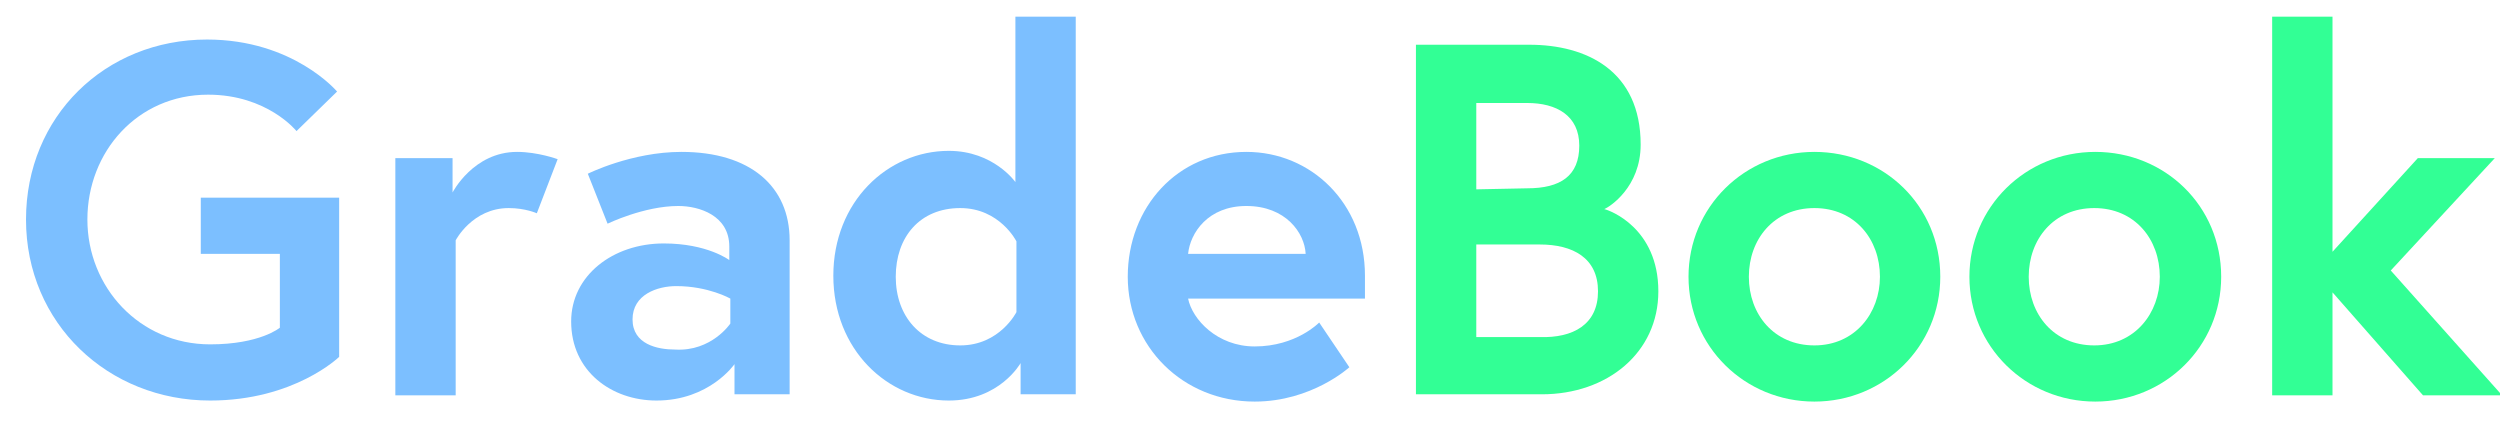
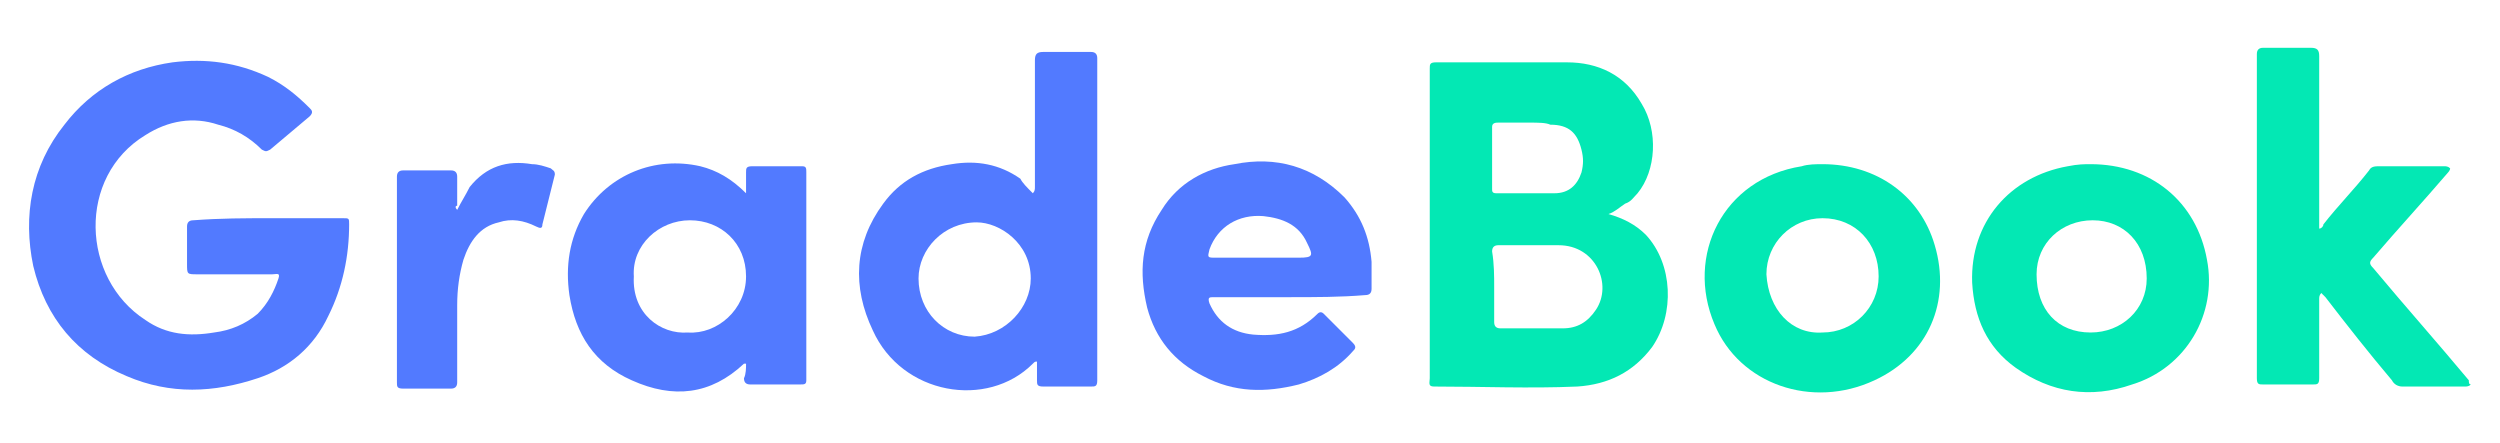
- <svg xmlns="http://www.w3.org/2000/svg" version="1.1" id="Layer_1" x="0px" y="0px" viewBox="0 0 240.3 42.1" style="enable-background:new 0 0 240.3 42.1;" xml:space="preserve">
+ <svg xmlns="http://www.w3.org/2000/svg" version="1.1" id="Layer_1" x="0px" y="0px" viewBox="0 0 120.3 21.3" style="enable-background:new 0 0 120.3 21.3;" xml:space="preserve">
  <style type="text/css">
- 	.st0{fill:#7CBFFF;}
- 	.st1{fill:#32FF95;}
- 	.st2{fill:none;}
+ 	.st0{fill:#03E8B4;}
+ 	.st1{fill:#527AFF;}
</style>
  <g>
-     <path class="st0" d="M26.9,31.5v-7.1h-7.6V19h13.3v15.3c0,0-4.3,4.2-12.4,4.2c-9.8,0-17.7-7.4-17.7-17.4c0-9.9,7.6-17.3,17.4-17.3   c8.3,0,12.5,5,12.5,5l-3.9,3.8c0,0-2.8-3.5-8.5-3.5c-6.8,0-11.6,5.5-11.6,12s5,12,11.8,12C25,33.1,26.9,31.5,26.9,31.5z" />
-     <path class="st0" d="M53.6,15.3l-2,5.2c0,0-1.1-0.5-2.7-0.5c-3.5,0-5.1,3.1-5.1,3.1V38H38V15.2h5.5v3.3c0,0,2-3.9,6.2-3.9   C51.7,14.6,53.6,15.3,53.6,15.3z" />
-     <path class="st0" d="M75.9,23.1v14.8h-5.3V35c0,0-2.4,3.5-7.5,3.5c-4.3,0-8.2-2.8-8.2-7.6c0-4.4,4-7.5,8.9-7.5   c4.2,0,6.3,1.6,6.3,1.6v-1.3c0-3-2.9-3.9-4.9-3.9c-3.3,0-6.8,1.7-6.8,1.7l-1.9-4.8c0,0,4.2-2.1,9-2.1   C72.1,14.6,75.9,17.9,75.9,23.1z M70.2,31.1v-2.4c0,0-2.1-1.2-5.2-1.2c-1.8,0-4.2,0.8-4.2,3.2s2.4,2.9,4.1,2.9   C68.4,33.8,70.2,31.1,70.2,31.1z" />
-     <path class="st0" d="M103.4,37.9h-5.3v-3c0,0-2,3.6-6.9,3.6c-5.9,0-11.1-4.9-11.1-12s5.2-12,11.1-12c4.3,0,6.4,3,6.4,3V1.6h5.8   V37.9z M97.7,23.2c0,0-1.6-3.2-5.4-3.2c-3.9,0-6.2,2.8-6.2,6.6s2.4,6.6,6.2,6.6s5.4-3.2,5.4-3.2V23.2z" />
-     <path class="st0" d="M131.2,26.5c0,0.4,0,1.3,0,2.2h-17c0.4,2,2.8,4.6,6.4,4.6c4,0,6.2-2.3,6.2-2.3l2.9,4.3c0,0-3.6,3.3-9.1,3.3   c-6.9,0-12.2-5.3-12.2-12s4.8-12,11.4-12C126,14.6,131.2,19.5,131.2,26.5z M125.5,24.4c-0.1-2-1.9-4.6-5.7-4.6   c-3.7,0-5.4,2.6-5.6,4.6H125.5z" />
-     <path class="st1" d="M136.1,4.3H147c5.5,0,10.7,2.5,10.7,9.6c0,4.1-3,6-3.5,6.2c0.5,0.1,5.2,1.8,5.2,7.9c0,5.9-4.9,9.9-11.2,9.9   h-12.1L136.1,4.3L136.1,4.3z M146.8,18.1c3.2,0,5-1.2,5-4.1s-2.2-4.1-5-4.1h-4.9v8.3L146.8,18.1L146.8,18.1z M153.6,28   c0-3.2-2.4-4.5-5.6-4.5h-6.1v8.9h6.1C151.2,32.5,153.6,31.2,153.6,28z" />
-     <path class="st1" d="M186.5,26.6c0,6.7-5.4,12-12.1,12s-12.1-5.3-12.1-12s5.4-12,12.1-12S186.5,19.8,186.5,26.6z M180.7,26.6   c0-3.6-2.4-6.6-6.3-6.6s-6.3,3-6.3,6.6s2.4,6.6,6.3,6.6S180.7,30.1,180.7,26.6z" />
-     <path class="st1" d="M213.5,26.6c0,6.7-5.4,12-12.1,12s-12.1-5.3-12.1-12s5.4-12,12.1-12S213.5,19.8,213.5,26.6z M207.6,26.6   c0-3.6-2.4-6.6-6.3-6.6s-6.3,3-6.3,6.6s2.4,6.6,6.3,6.6S207.6,30.1,207.6,26.6z" />
-     <path class="st1" d="M224.2,24.2l8.2-9h7.4l-10,10.8l10.7,12h-7.6l-8.7-9.9V38h-5.8V1.6h5.8L224.2,24.2L224.2,24.2z" />
+     <path class="st0" d="M77.4,10.3c0.7,0.2,1.3,0.5,1.8,1c1.3,1.4,1.4,3.8,0.3,5.4c-0.9,1.2-2.1,1.8-3.6,1.9c-2.3,0.1-4.6,0-6.9,0   c-0.3,0-0.2-0.2-0.2-0.4c0-4.5,0-9,0-13.6c0-0.4,0-0.9,0-1.3c0-0.2,0-0.3,0.3-0.3c2.1,0,4.2,0,6.3,0c1.5,0,2.8,0.6,3.6,2   c0.8,1.3,0.7,3.2-0.2,4.3c-0.2,0.2-0.3,0.4-0.6,0.5C77.9,10,77.7,10.2,77.4,10.3z M71.9,13.8c0,0.6,0,1.2,0,1.7   c0,0.2,0.1,0.3,0.3,0.3c1,0,2,0,3,0c0.7,0,1.2-0.3,1.6-0.9c0.8-1.2,0-3.1-1.8-3.1c-1,0-1.9,0-2.9,0c-0.2,0-0.3,0.1-0.3,0.3   C71.9,12.7,71.9,13.3,71.9,13.8z M73.6,5.9C73.6,5.9,73.6,5.9,73.6,5.9c-0.5,0-1,0-1.5,0c-0.1,0-0.3,0-0.3,0.2c0,1,0,2,0,3   c0,0.1,0,0.2,0.2,0.2c0.9,0,1.9,0,2.8,0c0.7,0,1.1-0.4,1.3-1c0.1-0.4,0.1-0.7,0-1.1c-0.2-0.8-0.6-1.2-1.5-1.2   C74.4,5.9,74,5.9,73.6,5.9z" />
+     <path class="st1" d="M13,10.5c1.2,0,2.4,0,3.5,0c0.3,0,0.3,0,0.3,0.3c0,1.5-0.3,3-1,4.4c-0.7,1.5-1.9,2.5-3.4,3   c-2.1,0.7-4.2,0.8-6.3-0.1c-2.4-1-3.9-2.8-4.5-5.3C1.1,10.4,1.5,8,3.1,6c1.3-1.7,3.1-2.7,5.2-3c1.6-0.2,3.1,0,4.6,0.7   c0.8,0.4,1.4,0.9,2,1.5c0.1,0.1,0.2,0.2,0,0.4c-0.6,0.5-1.3,1.1-1.9,1.6c-0.2,0.1-0.2,0.1-0.4,0c-0.6-0.6-1.3-1-2.1-1.2   C9.3,5.6,8.1,5.8,7,6.5c-3.3,2-3.1,6.9,0,8.9c1,0.7,2.1,0.8,3.3,0.6c0.8-0.1,1.5-0.4,2.1-0.9c0.5-0.5,0.8-1.1,1-1.7   c0.1-0.3-0.1-0.2-0.3-0.2c-1.2,0-2.4,0-3.6,0c-0.5,0-0.5,0-0.5-0.5c0-0.6,0-1.2,0-1.8c0-0.2,0.1-0.3,0.3-0.3   C10.6,10.5,11.8,10.5,13,10.5z" />
+     <path class="st1" d="M49.7,9.3c0.1-0.1,0.1-0.2,0.1-0.3c0-2,0-4,0-6.1c0-0.3,0.1-0.4,0.4-0.4c0.8,0,1.5,0,2.3,0   c0.2,0,0.3,0.1,0.3,0.3c0,5.2,0,10.3,0,15.5c0,0.3-0.1,0.3-0.3,0.3c-0.8,0-1.5,0-2.3,0c-0.3,0-0.3-0.1-0.3-0.3c0-0.2,0-0.4,0-0.7   c0-0.1,0-0.1,0-0.2c-0.1,0-0.1,0-0.2,0.1c-2.2,2.2-6.3,1.5-7.7-1.6c-1-2.1-0.9-4.2,0.5-6.1c0.8-1.1,1.9-1.7,3.3-1.9   c1.2-0.2,2.3,0,3.3,0.7C49.2,8.8,49.4,9,49.7,9.3z M49.6,13.4c0-1.7-1.5-2.7-2.6-2.7c-1.6,0-2.8,1.3-2.8,2.7c0,1.6,1.2,2.8,2.7,2.8   C48.4,16.1,49.6,14.8,49.6,13.4z" />
+     <path class="st1" d="M35.9,17.5c-0.1,0-0.1,0-0.1,0c-1.6,1.5-3.4,1.7-5.4,0.8c-1.8-0.8-2.7-2.2-3-4.1c-0.2-1.4,0-2.7,0.7-3.9   c1.2-1.9,3.4-2.8,5.6-2.3c0.8,0.2,1.5,0.6,2.2,1.3c0-0.4,0-0.7,0-1c0-0.2,0-0.3,0.3-0.3c0.8,0,1.6,0,2.4,0c0.2,0,0.2,0.1,0.2,0.3   c0,3.3,0,6.7,0,10c0,0.2-0.1,0.2-0.3,0.2c-0.8,0-1.6,0-2.4,0c-0.2,0-0.3-0.1-0.3-0.3C35.9,18,35.9,17.7,35.9,17.5z M33.1,16   c1.4,0.1,2.8-1.1,2.8-2.7c0-1.6-1.2-2.7-2.7-2.7c-1.5,0-2.8,1.2-2.7,2.7C30.4,15.1,31.8,16.1,33.1,16z" />
+     <path class="st0" d="M118.9,18.5c-0.1,0.1-0.2,0.1-0.3,0.1c-1,0-2,0-3,0c-0.2,0-0.4-0.1-0.5-0.3c-1.1-1.3-2.2-2.7-3.2-4   c-0.1-0.1-0.1-0.1-0.2-0.2c-0.1,0.1-0.1,0.2-0.1,0.3c0,1.3,0,2.5,0,3.8c0,0.3-0.1,0.3-0.3,0.3c-0.8,0-1.6,0-2.4,0   c-0.2,0-0.3,0-0.3-0.3c0-5.2,0-10.4,0-15.6c0-0.2,0.1-0.3,0.3-0.3c0.8,0,1.5,0,2.3,0c0.3,0,0.4,0.1,0.4,0.4c0,2.7,0,5.3,0,8   c0,0.1,0,0.2,0,0.3c0.1,0,0.2-0.1,0.2-0.2c0.7-0.9,1.5-1.7,2.2-2.6c0.1-0.2,0.3-0.2,0.5-0.2c1,0,2.1,0,3.1,0c0.1,0,0.2,0,0.3,0.1   c0,0.1-0.1,0.2-0.1,0.2c-1.2,1.4-2.4,2.7-3.6,4.1c-0.2,0.2-0.2,0.3,0,0.5c1.5,1.8,3.1,3.6,4.6,5.4   C118.8,18.4,118.8,18.5,118.9,18.5z" />
+     <path class="st1" d="M62,14.3c-1.2,0-2.4,0-3.6,0c-0.2,0-0.3,0-0.2,0.3c0.4,0.9,1.1,1.4,2.1,1.5c1.2,0.1,2.2-0.1,3.1-1   c0.1-0.1,0.2-0.1,0.3,0c0.5,0.5,0.9,0.9,1.4,1.4c0.2,0.2,0.1,0.3,0,0.4c-0.7,0.8-1.6,1.3-2.6,1.6c-1.6,0.4-3.1,0.4-4.6-0.4   c-1.4-0.7-2.3-1.8-2.7-3.3c-0.4-1.7-0.3-3.2,0.7-4.7c0.8-1.3,2.1-2,3.5-2.2c2-0.4,3.8,0.1,5.3,1.6c0.8,0.9,1.2,1.9,1.3,3.1   c0,0.4,0,0.9,0,1.3c0,0.2-0.1,0.3-0.3,0.3C64.5,14.3,63.3,14.3,62,14.3z M60.6,12.4c0.6,0,1.3,0,1.9,0c0.7,0,0.7-0.1,0.4-0.7   c-0.4-0.9-1.2-1.2-2.1-1.3c-1.2-0.1-2.2,0.5-2.6,1.6c-0.1,0.4-0.1,0.4,0.3,0.4C59.2,12.4,59.9,12.4,60.6,12.4z" />
+     <path class="st0" d="M100.6,7.9c2.9,0,5.1,1.8,5.6,4.6c0.5,2.6-1,5.2-3.6,6c-2,0.7-3.9,0.4-5.6-0.8c-1.4-1-2-2.4-2.1-4.1   c-0.1-2.9,1.8-5.1,4.6-5.6C100,7.9,100.3,7.9,100.6,7.9z M100.6,16c1.5,0,2.7-1.1,2.7-2.6c0-1.7-1.1-2.8-2.6-2.8   c-1.5,0-2.7,1.1-2.7,2.6C98,14.9,99,16,100.6,16z" />
+     <path class="st0" d="M87.7,7.9c2.6,0,4.7,1.5,5.4,3.9c0.8,2.7-0.3,5.3-2.9,6.5c-3,1.4-6.5,0.2-7.7-2.7c-1.4-3.3,0.4-7,4.2-7.6   C87,7.9,87.4,7.9,87.7,7.9z M87.7,16c1.5,0,2.7-1.2,2.7-2.7c0-1.6-1.1-2.8-2.7-2.8c-1.5,0-2.7,1.2-2.7,2.7   C85.1,14.9,86.2,16.1,87.7,16z" />
+     <path class="st1" d="M22,10.1c0.2-0.4,0.4-0.7,0.6-1.1c0.8-1,1.8-1.3,3-1.1c0.3,0,0.6,0.1,0.9,0.2c0.1,0.1,0.2,0.1,0.2,0.3   c-0.2,0.8-0.4,1.6-0.6,2.4c0,0.2-0.1,0.2-0.3,0.1c-0.6-0.3-1.2-0.4-1.8-0.2c-0.9,0.2-1.4,0.9-1.7,1.8c-0.2,0.7-0.3,1.4-0.3,2.2   c0,1.2,0,2.4,0,3.7c0,0.2-0.1,0.3-0.3,0.3c-0.8,0-1.6,0-2.3,0c-0.3,0-0.3-0.1-0.3-0.3c0-3.3,0-6.6,0-9.9c0-0.2,0.1-0.3,0.3-0.3   c0.8,0,1.6,0,2.3,0c0.2,0,0.3,0.1,0.3,0.3c0,0.5,0,0.9,0,1.4C21.9,9.9,21.9,10,22,10.1z" />
  </g>
  <g>
-     <rect x="189.1" y="-4" class="st2" width="13.7" height="0.7" />
-   </g>
+ </g>
+   <g>
+ </g>
+   <g>
+ </g>
+   <g>
+ </g>
+   <g>
+ </g>
</svg>
